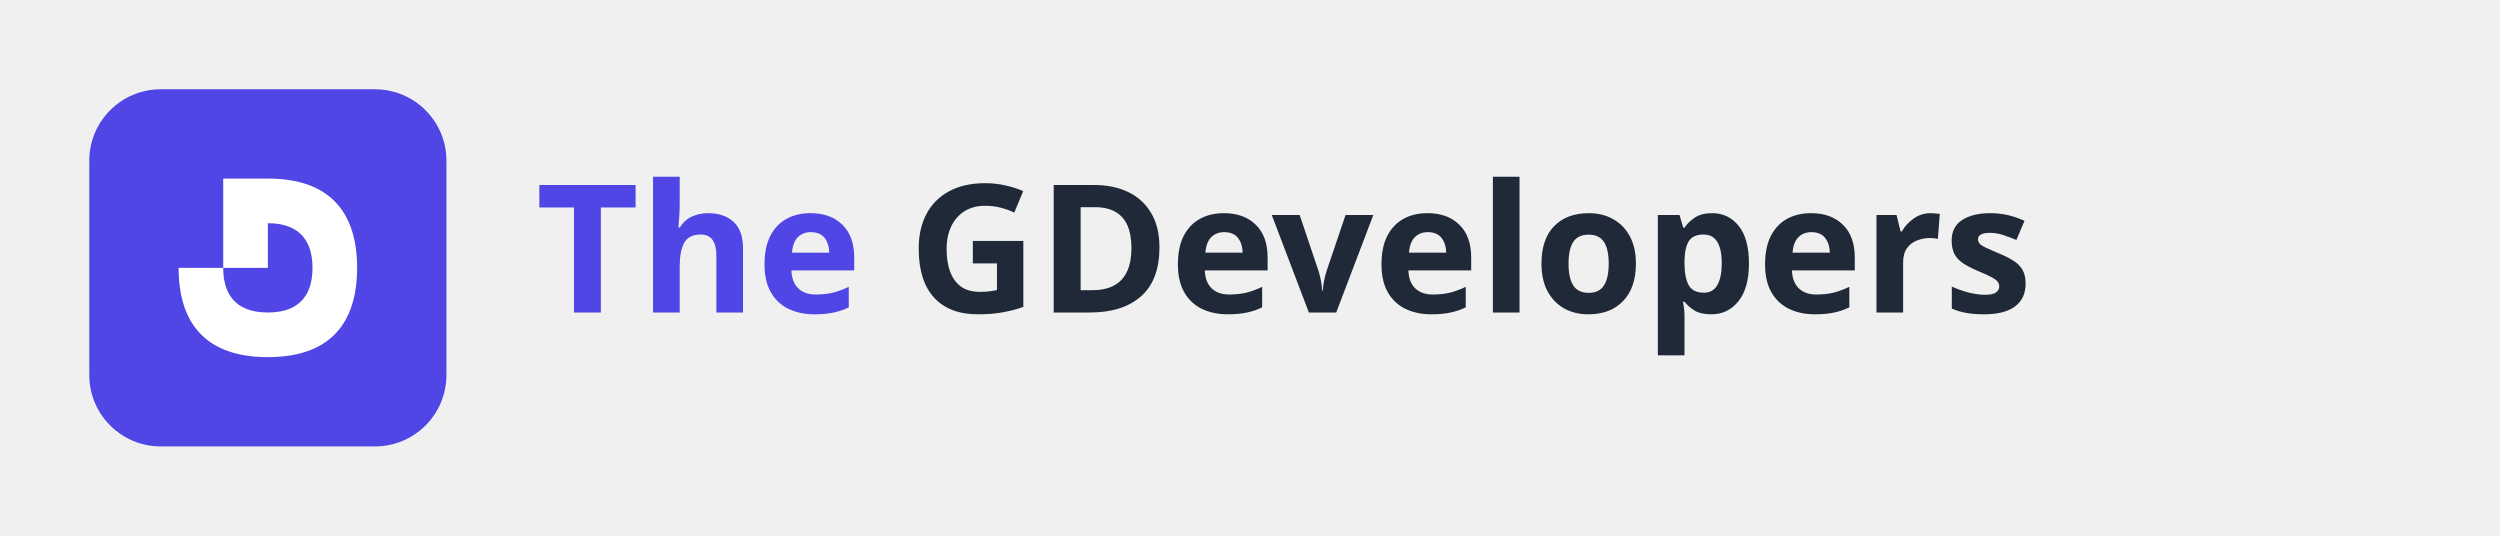
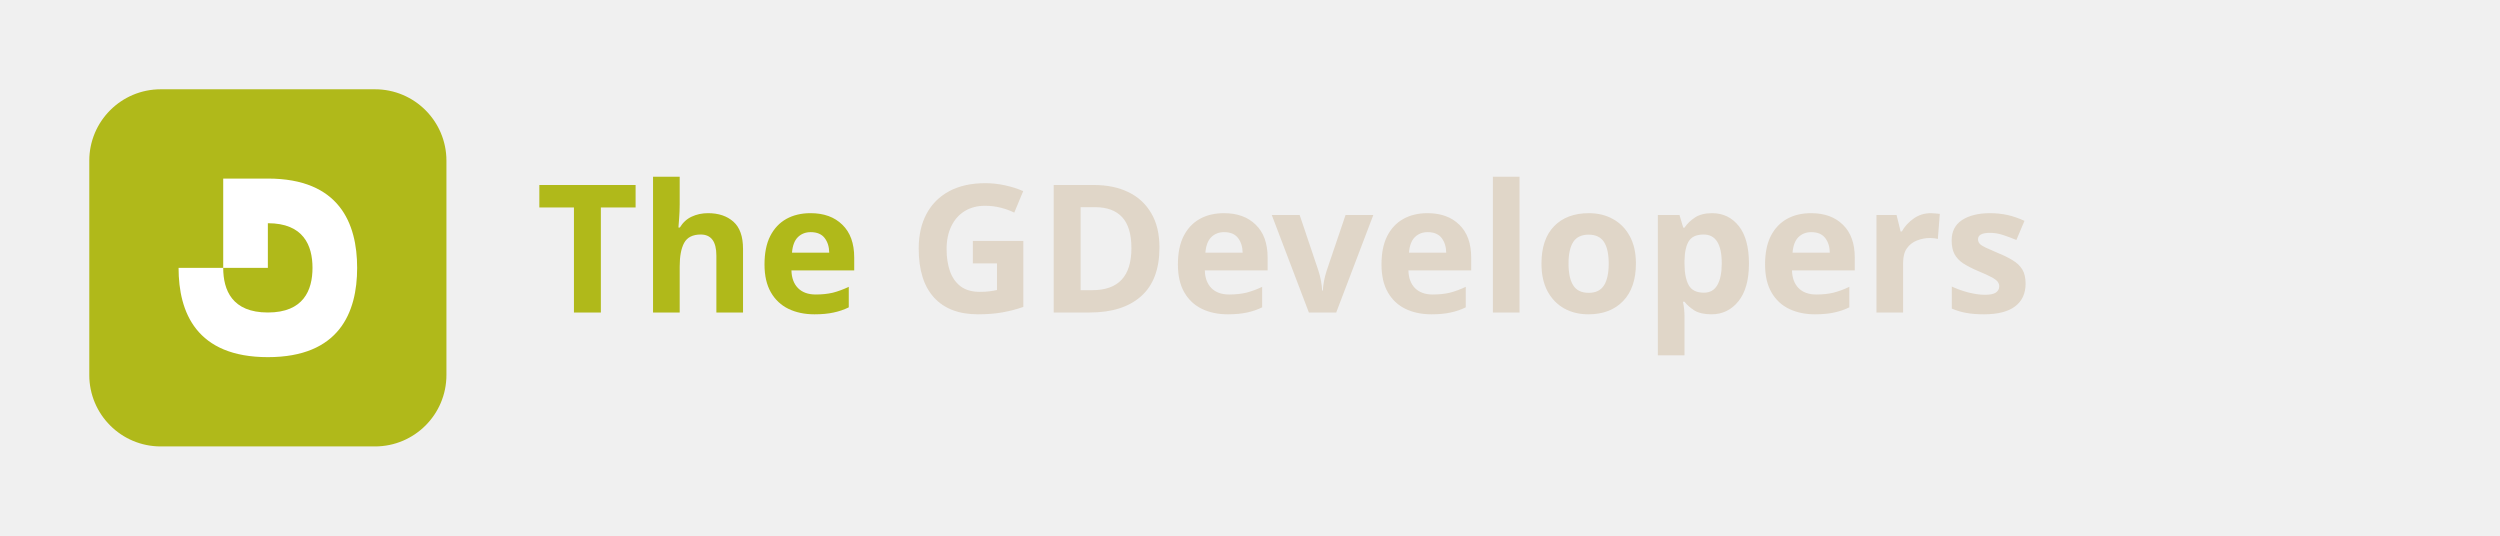
<svg xmlns="http://www.w3.org/2000/svg" viewBox="0 0 280 60" width="280" height="60">
-   <rect x="10" y="10" width="40" height="40" rx="8" fill="#4f46e5" />
+   <rect x="10" y="10" width="40" height="40" rx="8" fill="#b0b91a" />
  <path d="M30 20 C38 20, 40 25, 40 30 C40 35, 38 40, 30 40 C22 40, 20 35, 20 30 L25 30 C25 32.5, 26 35, 30 35 C34 35, 35 32.5, 35 30 C35 27.5, 34 25, 30 25 L30 30 L25 30 L25 20 L30 20 Z" fill="white" />
-   <text x="60" y="35" font-family="Montserrat, sans-serif" font-weight="700" font-size="20" fill="#1f2937">
-     <tspan fill="#4f46e5">The</tspan> GDevelopers
+   <text x="60" y="35" font-family="Montserrat, sans-serif" font-weight="700" font-size="20" fill="#e0d6c8">
+     <tspan fill="#b0b91a">The</tspan> GDevelopers
  </text>
</svg>
